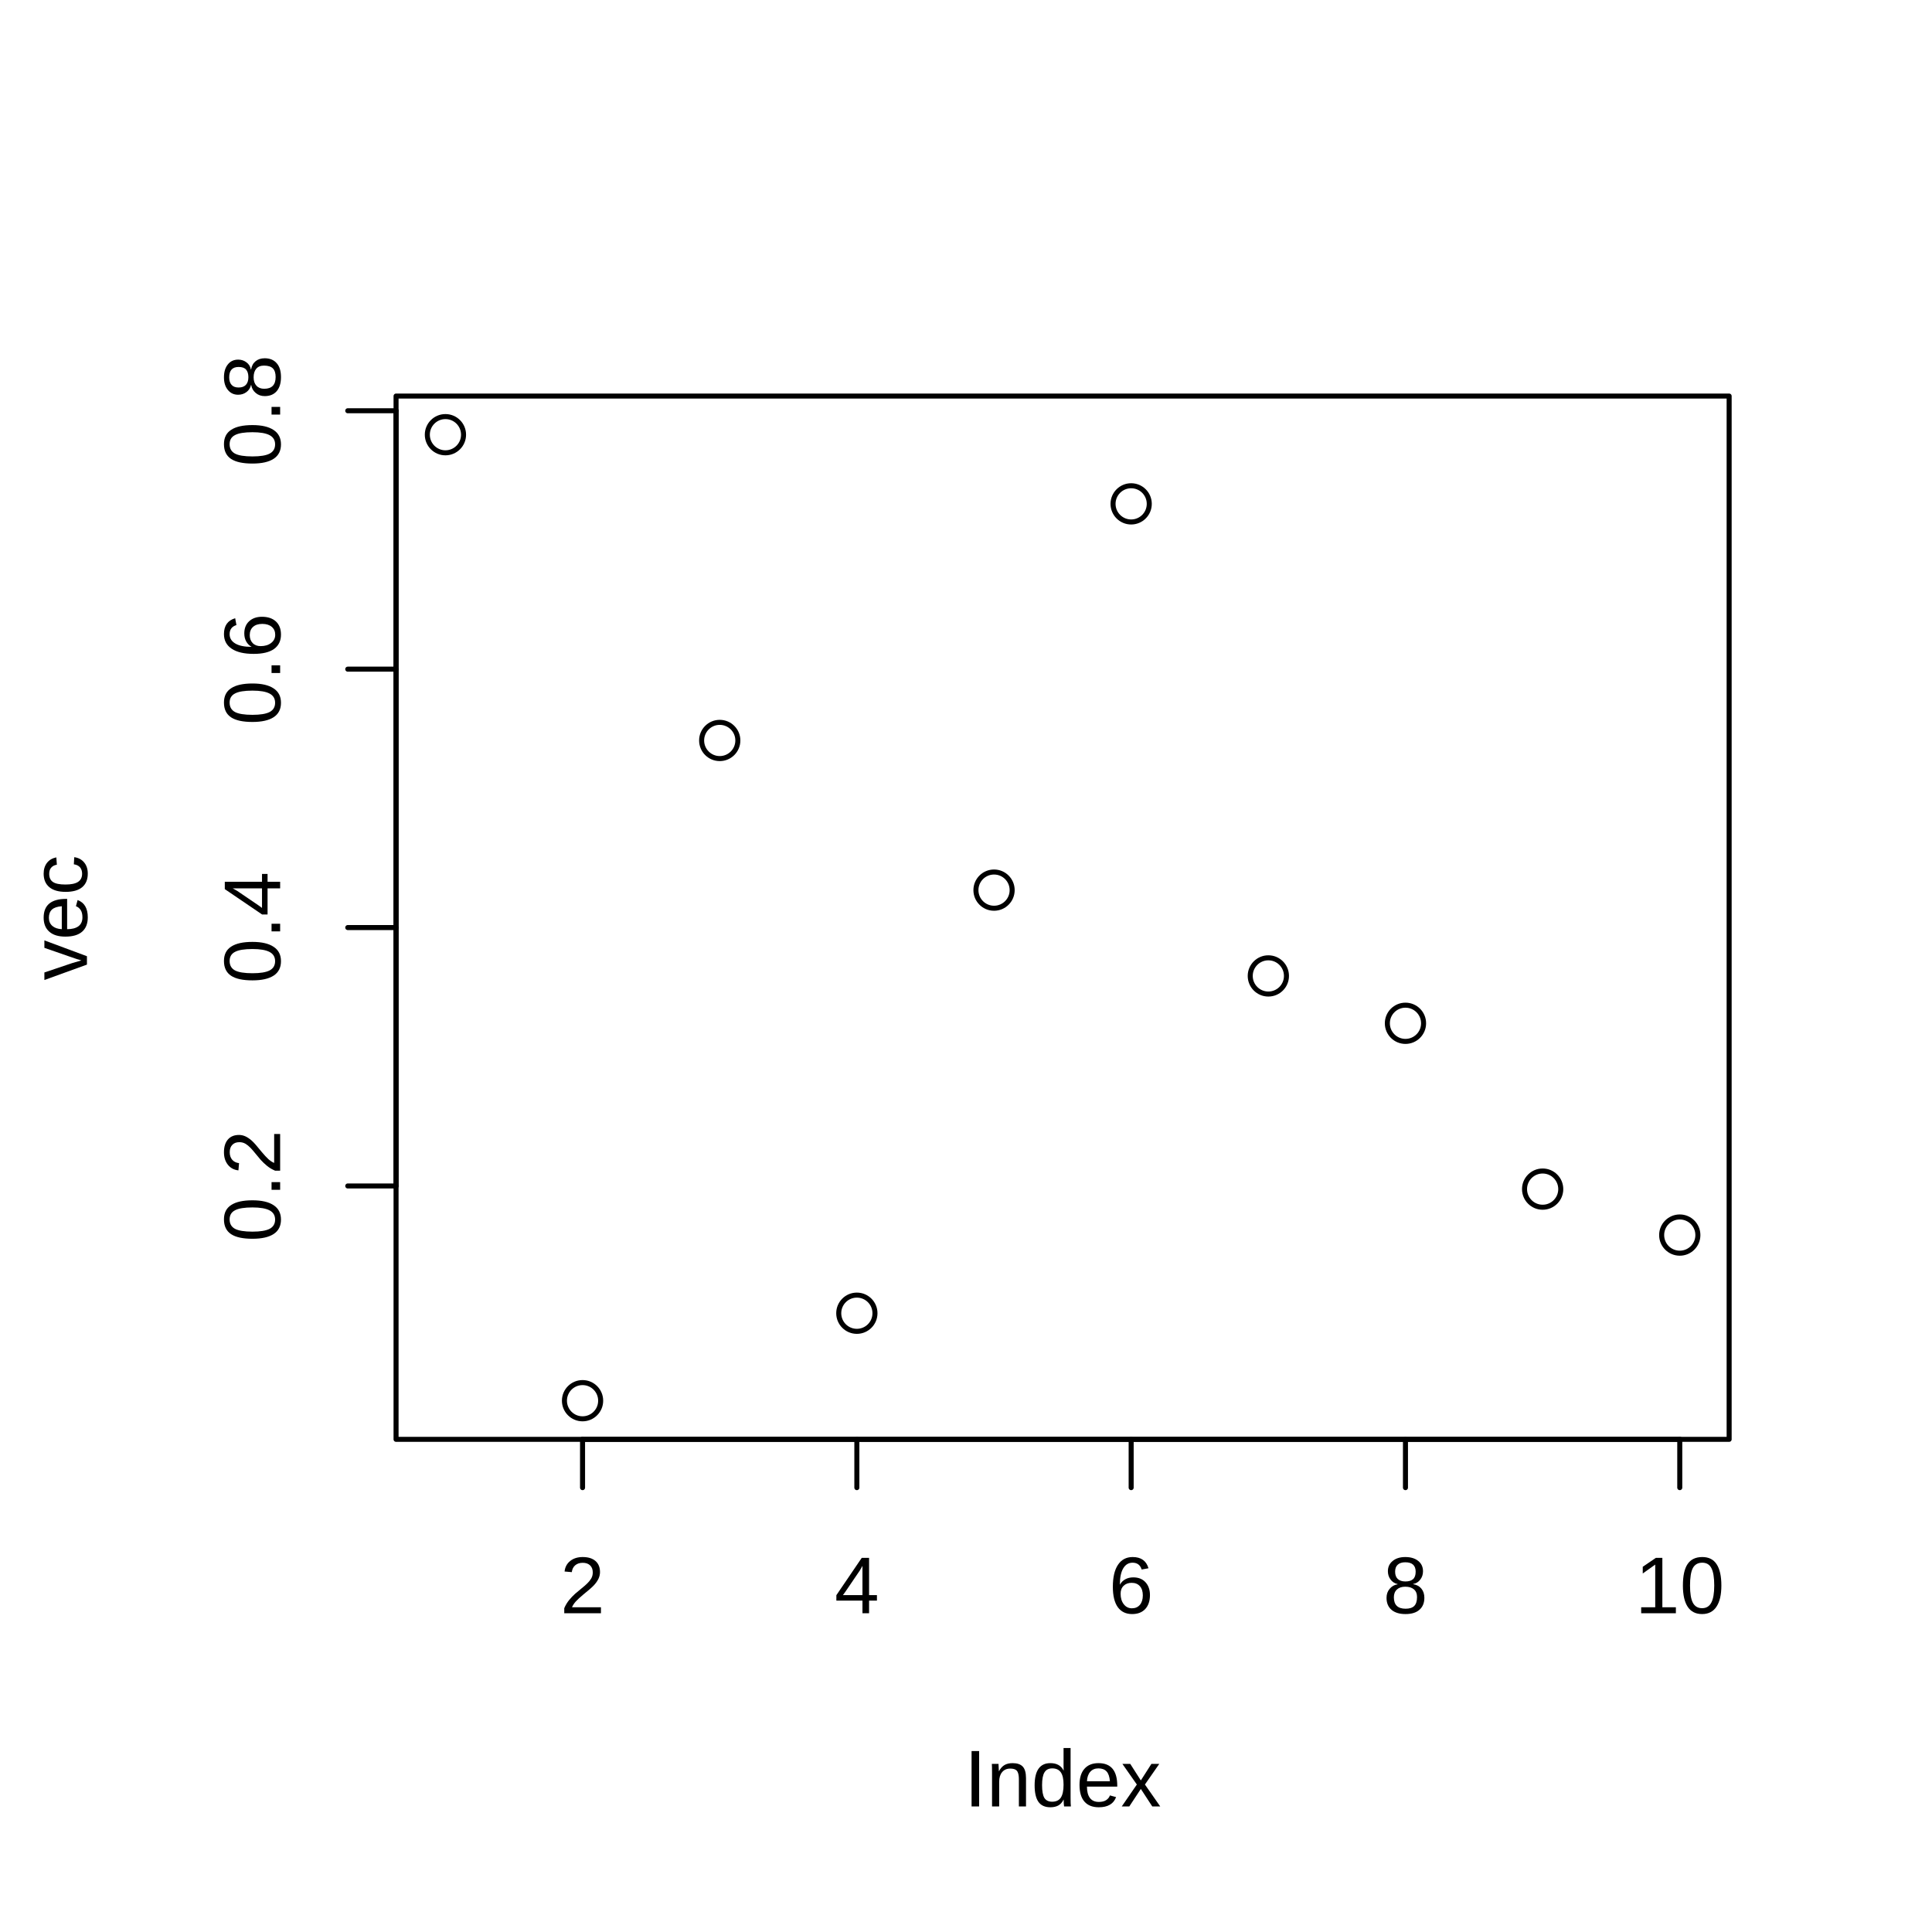
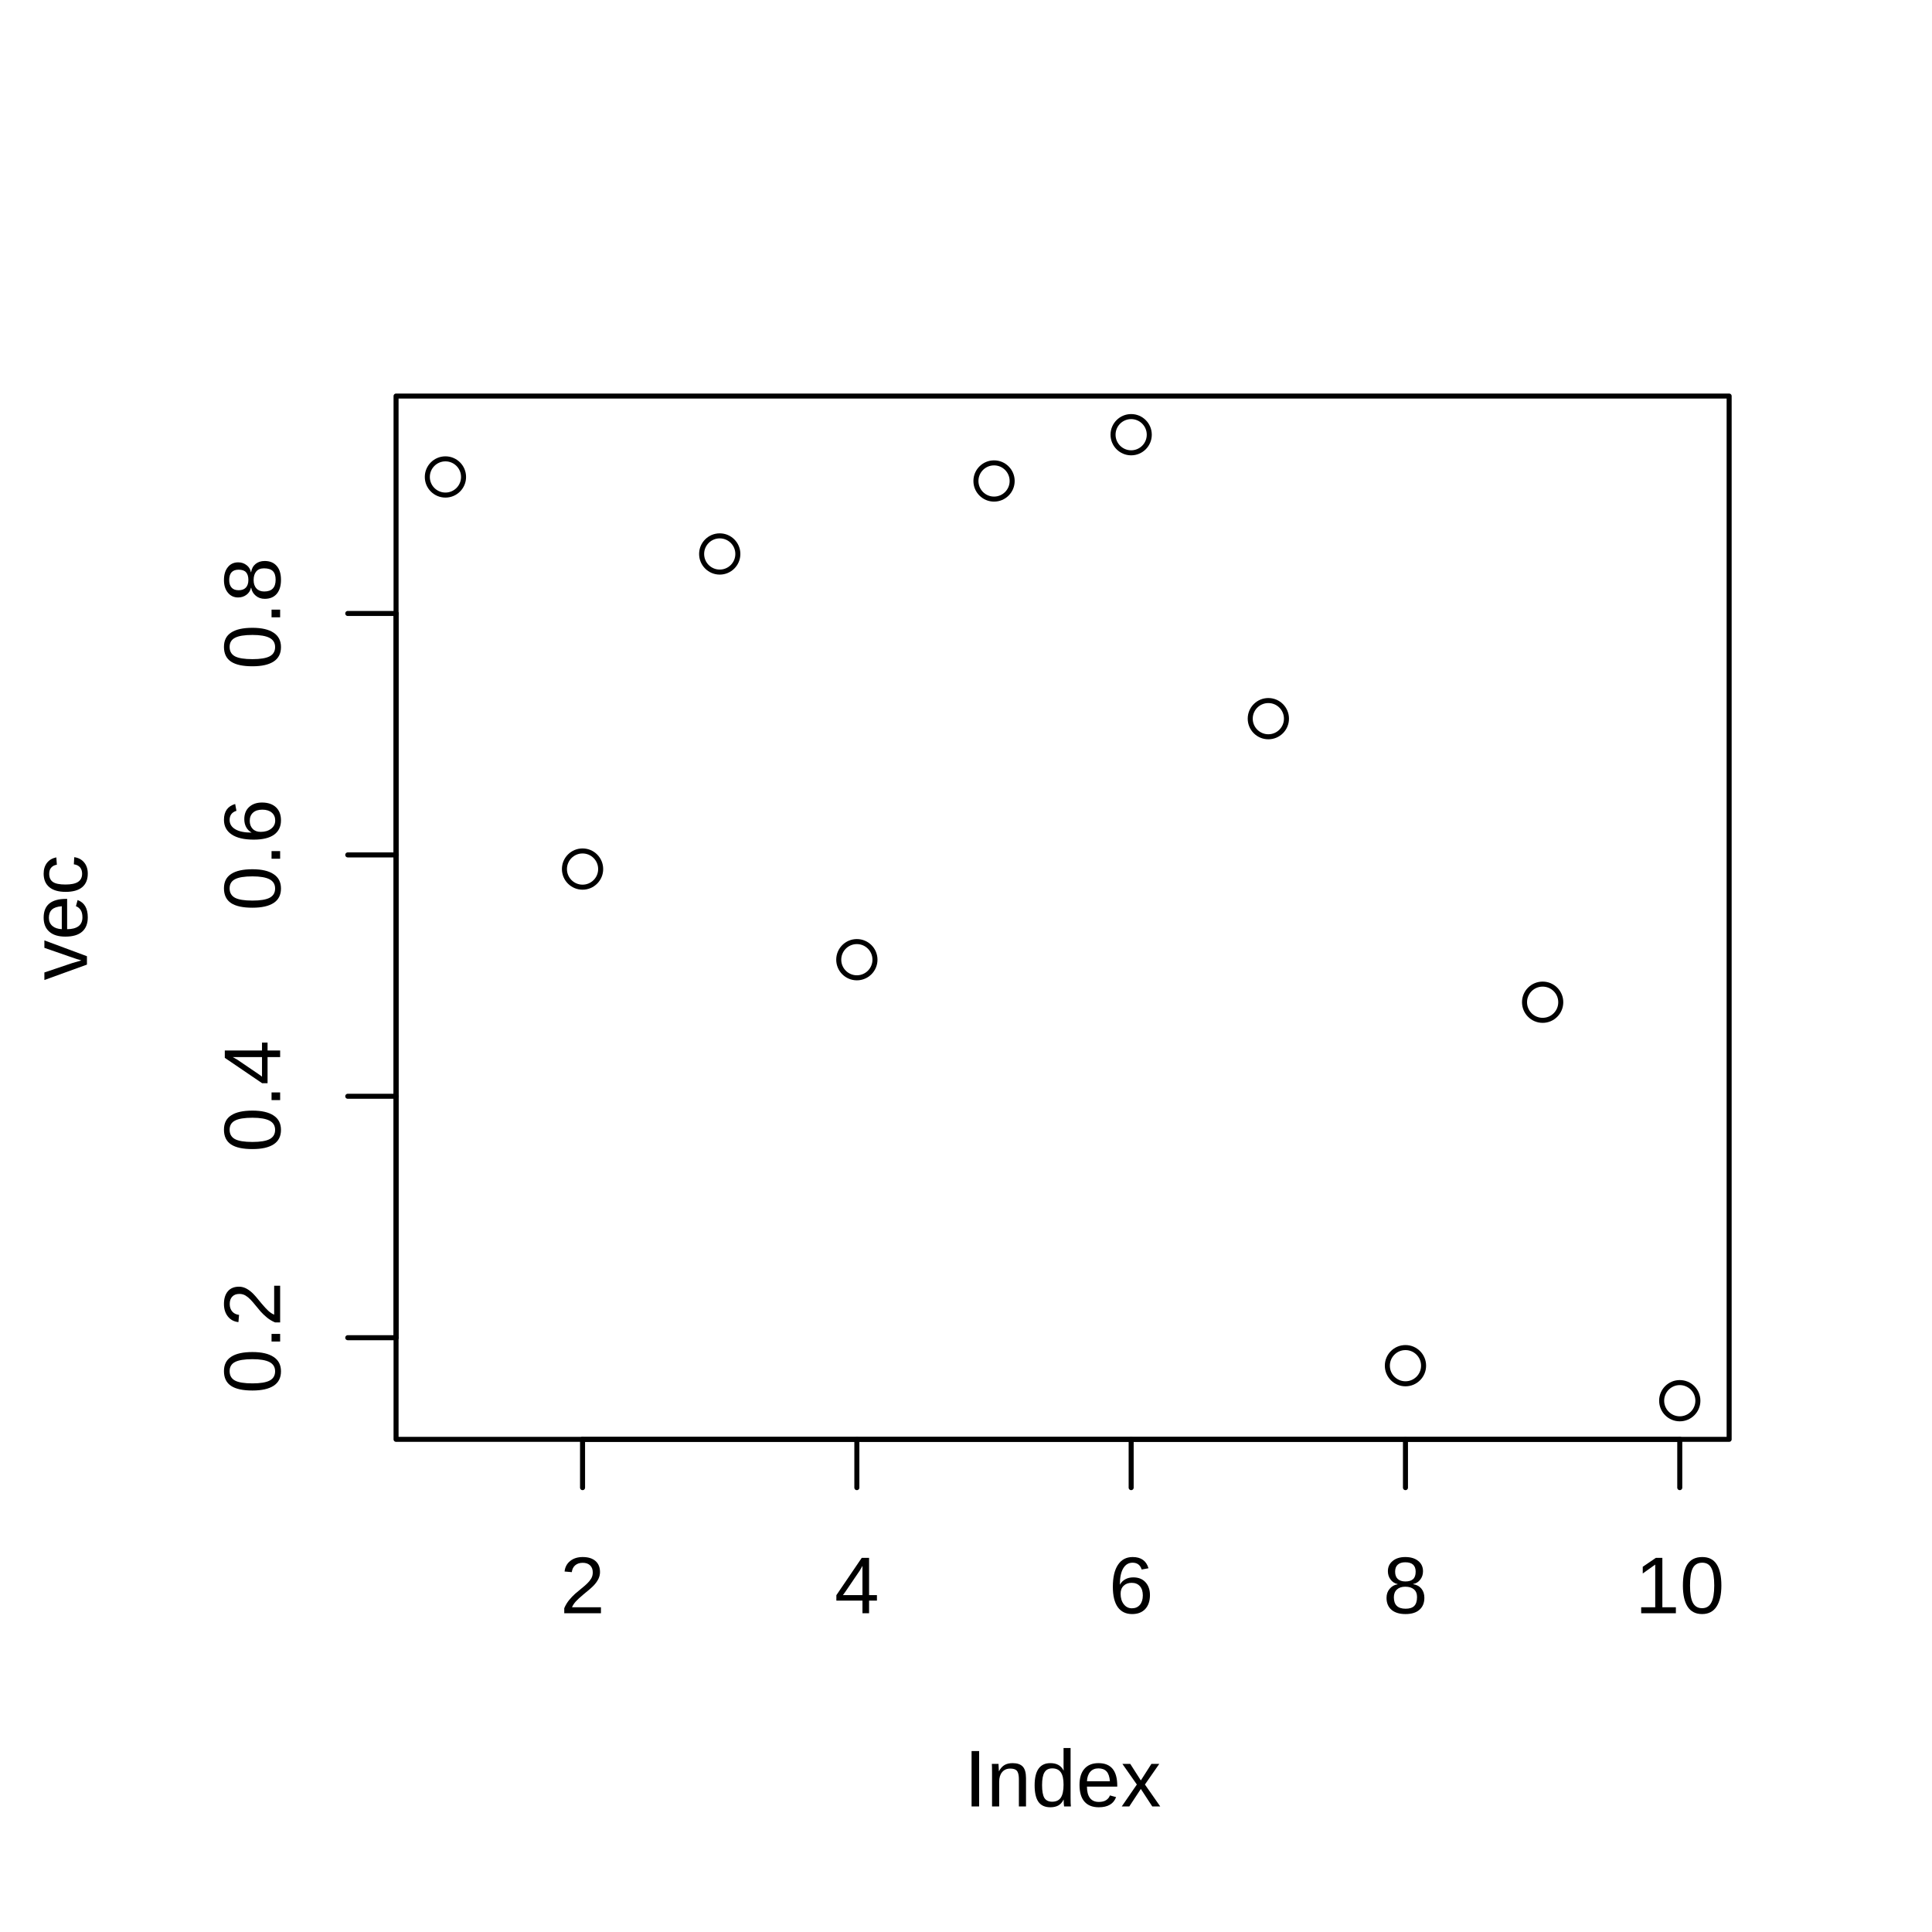
<svg xmlns="http://www.w3.org/2000/svg" class="svglite" width="288.00pt" height="288.00pt" viewBox="0 0 288.00 288.00">
  <defs>
    <style type="text/css">
    .svglite line, .svglite polyline, .svglite polygon, .svglite path, .svglite rect, .svglite circle {
      fill: none;
      stroke: #000000;
      stroke-linecap: round;
      stroke-linejoin: round;
      stroke-miterlimit: 10.00;
    }
    .svglite text {
      white-space: pre;
    }
  </style>
  </defs>
  <rect width="100%" height="100%" style="stroke: none; fill: #FFFFFF;" />
  <defs>
    <clipPath id="cpMC4wMHwyODguMDB8MC4wMHwyODguMDA=">
      <rect x="0.00" y="0.00" width="288.00" height="288.00" />
    </clipPath>
  </defs>
  <g clip-path="url(#cpMC4wMHwyODguMDB8MC4wMHwyODguMDA=)">
</g>
  <defs>
    <clipPath id="cpNTkuMDR8MjU3Ljc2fDU5LjA0fDIxNC41Ng==">
      <rect x="59.04" y="59.04" width="198.72" height="155.52" />
    </clipPath>
  </defs>
  <g clip-path="url(#cpNTkuMDR8MjU3Ljc2fDU5LjA0fDIxNC41Ng==)">
-     <circle cx="66.40" cy="64.80" r="2.70" style="stroke-width: 0.75;" />
-     <circle cx="86.84" cy="208.80" r="2.70" style="stroke-width: 0.75;" />
-     <circle cx="107.29" cy="110.38" r="2.70" style="stroke-width: 0.75;" />
-     <circle cx="127.73" cy="195.76" r="2.70" style="stroke-width: 0.75;" />
-     <circle cx="148.18" cy="132.69" r="2.70" style="stroke-width: 0.75;" />
-     <circle cx="168.62" cy="75.11" r="2.70" style="stroke-width: 0.75;" />
-     <circle cx="189.07" cy="145.48" r="2.70" style="stroke-width: 0.75;" />
-     <circle cx="209.51" cy="152.54" r="2.70" style="stroke-width: 0.75;" />
-     <circle cx="229.96" cy="177.26" r="2.70" style="stroke-width: 0.75;" />
-     <circle cx="250.40" cy="184.11" r="2.70" style="stroke-width: 0.75;" />
+     <circle cx="66.40" cy="71.10" r="2.70" style="stroke-width: 0.75;" />
+     <circle cx="86.84" cy="129.55" r="2.70" style="stroke-width: 0.75;" />
+     <circle cx="107.29" cy="82.58" r="2.70" style="stroke-width: 0.75;" />
+     <circle cx="127.73" cy="143.06" r="2.70" style="stroke-width: 0.75;" />
+     <circle cx="148.18" cy="71.70" r="2.70" style="stroke-width: 0.75;" />
+     <circle cx="168.62" cy="64.80" r="2.70" style="stroke-width: 0.75;" />
+     <circle cx="189.07" cy="107.13" r="2.70" style="stroke-width: 0.75;" />
+     <circle cx="209.51" cy="203.58" r="2.70" style="stroke-width: 0.75;" />
+     <circle cx="229.96" cy="149.40" r="2.70" style="stroke-width: 0.75;" />
+     <circle cx="250.40" cy="208.80" r="2.70" style="stroke-width: 0.75;" />
  </g>
  <g clip-path="url(#cpMC4wMHwyODguMDB8MC4wMHwyODguMDA=)">
    <line x1="86.84" y1="214.56" x2="250.40" y2="214.56" style="stroke-width: 0.75;" />
    <line x1="86.84" y1="214.56" x2="86.84" y2="221.76" style="stroke-width: 0.75;" />
    <line x1="127.73" y1="214.56" x2="127.73" y2="221.76" style="stroke-width: 0.75;" />
    <line x1="168.62" y1="214.56" x2="168.62" y2="221.76" style="stroke-width: 0.75;" />
    <line x1="209.51" y1="214.56" x2="209.51" y2="221.76" style="stroke-width: 0.75;" />
    <line x1="250.40" y1="214.56" x2="250.40" y2="221.76" style="stroke-width: 0.75;" />
    <text x="86.84" y="240.48" text-anchor="middle" style="font-size: 12.00px; font-family: &quot;Liberation Sans&quot;;" textLength="7.64px" lengthAdjust="spacingAndGlyphs">2</text>
    <text x="127.73" y="240.48" text-anchor="middle" style="font-size: 12.00px; font-family: &quot;Liberation Sans&quot;;" textLength="7.64px" lengthAdjust="spacingAndGlyphs">4</text>
    <text x="168.62" y="240.48" text-anchor="middle" style="font-size: 12.00px; font-family: &quot;Liberation Sans&quot;;" textLength="7.64px" lengthAdjust="spacingAndGlyphs">6</text>
    <text x="209.51" y="240.48" text-anchor="middle" style="font-size: 12.00px; font-family: &quot;Liberation Sans&quot;;" textLength="7.64px" lengthAdjust="spacingAndGlyphs">8</text>
    <text x="250.40" y="240.48" text-anchor="middle" style="font-size: 12.00px; font-family: &quot;Liberation Sans&quot;;" textLength="15.28px" lengthAdjust="spacingAndGlyphs">10</text>
-     <line x1="59.04" y1="176.79" x2="59.04" y2="61.23" style="stroke-width: 0.75;" />
-     <line x1="59.04" y1="176.79" x2="51.84" y2="176.79" style="stroke-width: 0.75;" />
-     <line x1="59.04" y1="138.27" x2="51.84" y2="138.27" style="stroke-width: 0.75;" />
-     <line x1="59.04" y1="99.75" x2="51.84" y2="99.75" style="stroke-width: 0.75;" />
-     <line x1="59.04" y1="61.23" x2="51.84" y2="61.23" style="stroke-width: 0.75;" />
-     <text transform="translate(41.76,176.79) rotate(-90)" text-anchor="middle" style="font-size: 12.00px; font-family: &quot;Liberation Sans&quot;;" textLength="19.09px" lengthAdjust="spacingAndGlyphs">0.2</text>
-     <text transform="translate(41.76,138.27) rotate(-90)" text-anchor="middle" style="font-size: 12.00px; font-family: &quot;Liberation Sans&quot;;" textLength="19.09px" lengthAdjust="spacingAndGlyphs">0.4</text>
-     <text transform="translate(41.76,99.75) rotate(-90)" text-anchor="middle" style="font-size: 12.00px; font-family: &quot;Liberation Sans&quot;;" textLength="19.09px" lengthAdjust="spacingAndGlyphs">0.6</text>
-     <text transform="translate(41.76,61.23) rotate(-90)" text-anchor="middle" style="font-size: 12.00px; font-family: &quot;Liberation Sans&quot;;" textLength="19.09px" lengthAdjust="spacingAndGlyphs">0.8</text>
+     <line x1="59.04" y1="199.41" x2="59.04" y2="91.45" style="stroke-width: 0.75;" />
+     <line x1="59.04" y1="199.41" x2="51.84" y2="199.41" style="stroke-width: 0.75;" />
+     <line x1="59.04" y1="163.42" x2="51.84" y2="163.42" style="stroke-width: 0.75;" />
+     <line x1="59.04" y1="127.44" x2="51.84" y2="127.44" style="stroke-width: 0.75;" />
+     <line x1="59.04" y1="91.45" x2="51.84" y2="91.45" style="stroke-width: 0.75;" />
+     <text transform="translate(41.76,199.41) rotate(-90)" text-anchor="middle" style="font-size: 12.00px; font-family: &quot;Liberation Sans&quot;;" textLength="19.09px" lengthAdjust="spacingAndGlyphs">0.2</text>
+     <text transform="translate(41.76,163.42) rotate(-90)" text-anchor="middle" style="font-size: 12.00px; font-family: &quot;Liberation Sans&quot;;" textLength="19.09px" lengthAdjust="spacingAndGlyphs">0.4</text>
+     <text transform="translate(41.76,127.44) rotate(-90)" text-anchor="middle" style="font-size: 12.00px; font-family: &quot;Liberation Sans&quot;;" textLength="19.09px" lengthAdjust="spacingAndGlyphs">0.6</text>
+     <text transform="translate(41.76,91.45) rotate(-90)" text-anchor="middle" style="font-size: 12.00px; font-family: &quot;Liberation Sans&quot;;" textLength="19.09px" lengthAdjust="spacingAndGlyphs">0.8</text>
    <polygon points="59.04,214.56 257.76,214.56 257.76,59.04 59.04,59.04 " style="stroke-width: 0.75;" />
    <text x="158.40" y="269.28" text-anchor="middle" style="font-size: 12.00px; font-family: &quot;Liberation Sans&quot;;" textLength="33.06px" lengthAdjust="spacingAndGlyphs">Index</text>
    <text transform="translate(12.96,136.80) rotate(-90)" text-anchor="middle" style="font-size: 12.00px; font-family: &quot;Liberation Sans&quot;;" textLength="21.10px" lengthAdjust="spacingAndGlyphs">vec</text>
  </g>
</svg>
